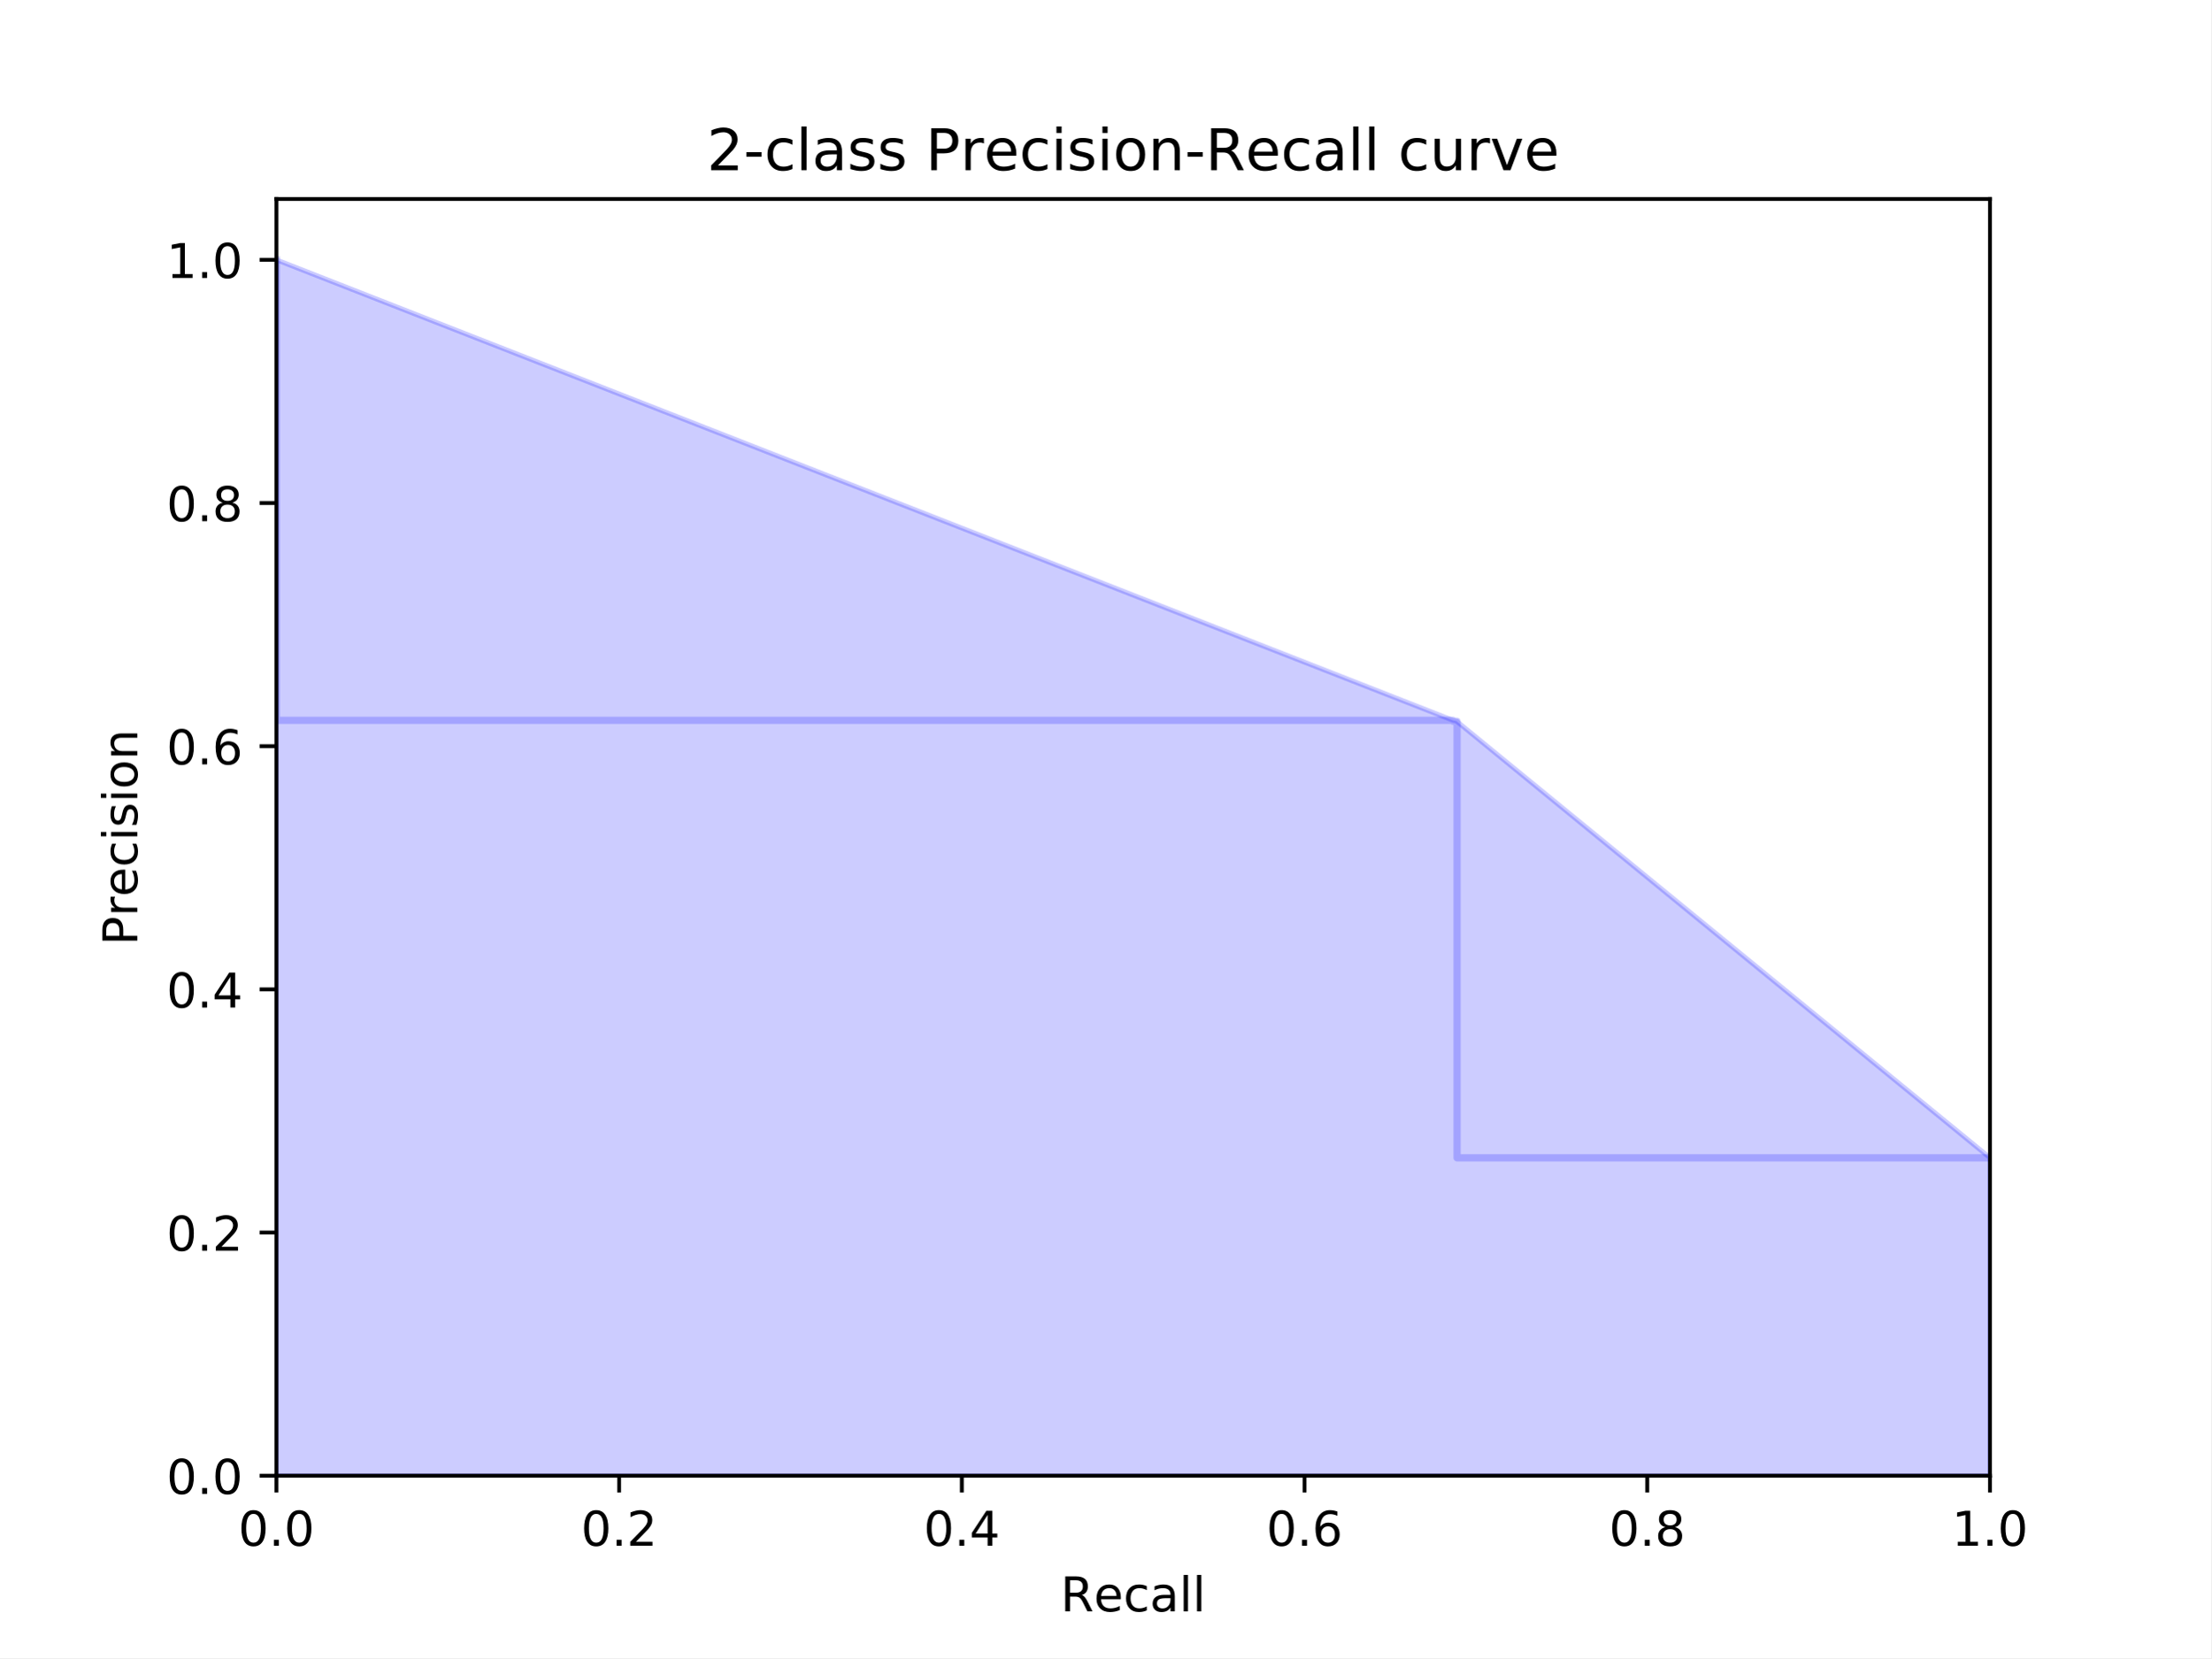
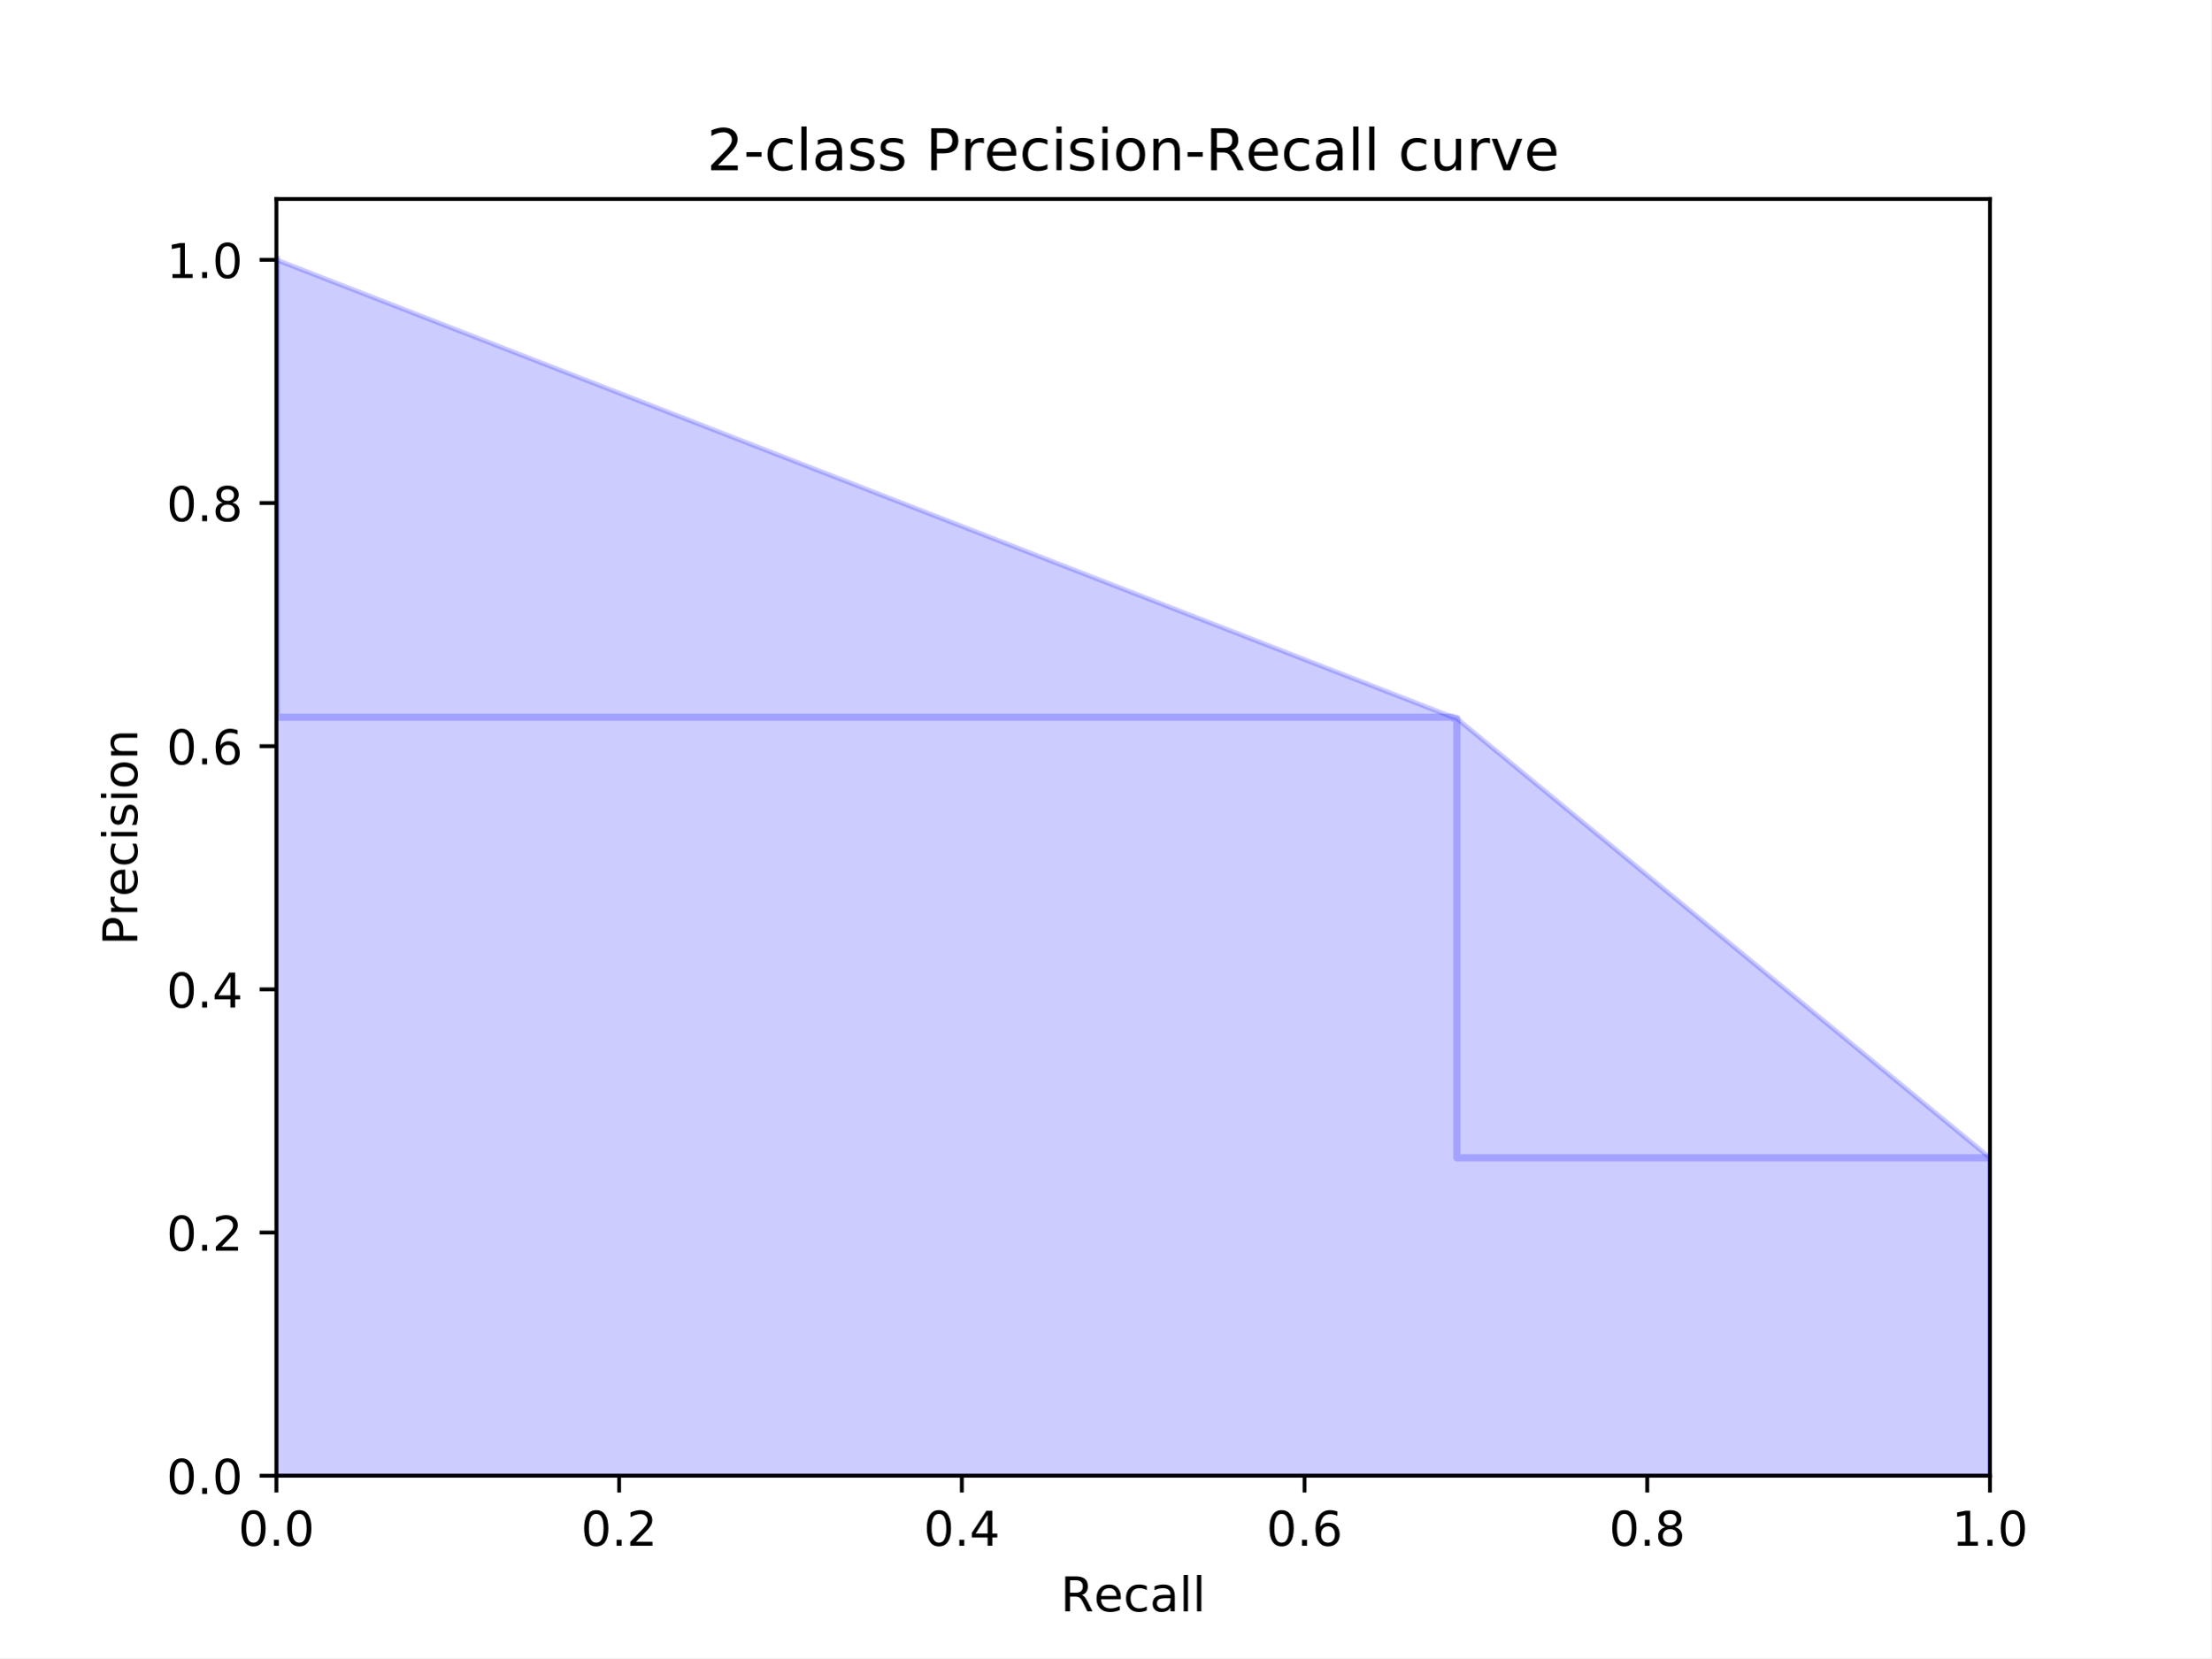
<svg xmlns="http://www.w3.org/2000/svg" xmlns:xlink="http://www.w3.org/1999/xlink" height="345.6pt" version="1.1" viewBox="0 0 460.8 345.6" width="460.8pt">
  <defs>
    <style type="text/css">
*{stroke-linecap:butt;stroke-linejoin:round;}
  </style>
  </defs>
  <g id="figure_1">
    <g id="patch_1">
      <path d="M 0 345.6  L 460.8 345.6  L 460.8 0  L 0 0  z " style="fill:#ffffff;" />
    </g>
    <g id="axes_1">
      <g id="patch_2">
        <path d="M 57.6 307.584  L 414.72 307.584  L 414.72 41.472  L 57.6 41.472  z " style="fill:#ffffff;" />
      </g>
      <g id="PolyCollection_1">
        <defs>
-           <path d="M 414.72 -38.016  L 414.72 -104.27  L 303.66 -195.197  L 303.66 -195.259  L 303.66 -195.274  L 302.846 -195.462  L 302.808 -195.468  L 57.6 -291.456  L 57.6 -38.016  L 57.6 -38.016  L 302.808 -38.016  L 302.846 -38.016  L 303.66 -38.016  L 303.66 -38.016  L 303.66 -38.016  L 414.72 -38.016  z " id="mbe71c8caa7" style="stroke:#0000ff;stroke-opacity:0.2;" />
+           <path d="M 414.72 -38.016  L 414.72 -104.27  L 303.621 -195.835  L 303.621 -195.897  L 303.582 -195.903  L 302.846 -196.098  L 302.808 -196.104  L 57.6 -291.456  L 57.6 -38.016  L 57.6 -38.016  L 302.808 -38.016  L 302.846 -38.016  L 303.582 -38.016  L 303.621 -38.016  L 303.621 -38.016  L 414.72 -38.016  z " id="m438523bb44" style="stroke:#0000ff;stroke-opacity:0.2;" />
        </defs>
-         <g clip-path="url(#p387e751c05)">
-           <use style="fill:#0000ff;fill-opacity:0.2;stroke:#0000ff;stroke-opacity:0.2;" x="0" xlink:href="#mbe71c8caa7" y="345.6" />
+         <g clip-path="url(#pa049fc63bf)">
+           <use style="fill:#0000ff;fill-opacity:0.2;stroke:#0000ff;stroke-opacity:0.2;" x="0" xlink:href="#m438523bb44" y="345.6" />
        </g>
      </g>
      <g id="matplotlib.axis_1">
        <g id="xtick_1">
          <g id="line2d_1">
            <defs>
-               <path d="M 0 0  L 0 3.5  " id="m0664952672" style="stroke:#000000;stroke-width:0.8;" />
-             </defs>
-             <g>
-               <use style="stroke:#000000;stroke-width:0.8;" x="57.6" xlink:href="#m0664952672" y="307.584" />
+               <path d="M 0 0  L 0 3.5  " id="m5938bad105" style="stroke:#000000;stroke-width:0.8;" />
+             </defs>
+             <g>
+               <use style="stroke:#000000;stroke-width:0.8;" x="57.6" xlink:href="#m5938bad105" y="307.584" />
            </g>
          </g>
          <g id="text_1">
            <defs>
              <path d="M 31.781 66.406  Q 24.172 66.406 20.328 58.906  Q 16.5 51.422 16.5 36.375  Q 16.5 21.391 20.328 13.891  Q 24.172 6.391 31.781 6.391  Q 39.453 6.391 43.281 13.891  Q 47.125 21.391 47.125 36.375  Q 47.125 51.422 43.281 58.906  Q 39.453 66.406 31.781 66.406  z M 31.781 74.219  Q 44.047 74.219 50.516 64.516  Q 56.984 54.828 56.984 36.375  Q 56.984 17.969 50.516 8.266  Q 44.047 -1.422 31.781 -1.422  Q 19.531 -1.422 13.062 8.266  Q 6.594 17.969 6.594 36.375  Q 6.594 54.828 13.062 64.516  Q 19.531 74.219 31.781 74.219  z " id="DejaVuSans-48" />
              <path d="M 10.688 12.406  L 21 12.406  L 21 0  L 10.688 0  z " id="DejaVuSans-46" />
            </defs>
            <g transform="translate(49.64844 322.1824)scale(0.1 -0.1)">
              <use xlink:href="#DejaVuSans-48" />
              <use x="63.623" xlink:href="#DejaVuSans-46" />
              <use x="95.41" xlink:href="#DejaVuSans-48" />
            </g>
          </g>
        </g>
        <g id="xtick_2">
          <g id="line2d_2">
            <g>
-               <use style="stroke:#000000;stroke-width:0.8;" x="129.024" xlink:href="#m0664952672" y="307.584" />
+               <use style="stroke:#000000;stroke-width:0.8;" x="129.024" xlink:href="#m5938bad105" y="307.584" />
            </g>
          </g>
          <g id="text_2">
            <defs>
              <path d="M 19.188 8.297  L 53.609 8.297  L 53.609 0  L 7.328 0  L 7.328 8.297  Q 12.938 14.109 22.625 23.891  Q 32.328 33.688 34.812 36.531  Q 39.547 41.844 41.422 45.531  Q 43.312 49.219 43.312 52.781  Q 43.312 58.594 39.234 62.25  Q 35.156 65.922 28.609 65.922  Q 23.969 65.922 18.812 64.312  Q 13.672 62.703 7.812 59.422  L 7.812 69.391  Q 13.766 71.781 18.938 73  Q 24.125 74.219 28.422 74.219  Q 39.75 74.219 46.484 68.547  Q 53.219 62.891 53.219 53.422  Q 53.219 48.922 51.531 44.891  Q 49.859 40.875 45.406 35.406  Q 44.188 33.984 37.641 27.219  Q 31.109 20.453 19.188 8.297  z " id="DejaVuSans-50" />
            </defs>
            <g transform="translate(121.0724 322.1824)scale(0.1 -0.1)">
              <use xlink:href="#DejaVuSans-48" />
              <use x="63.623" xlink:href="#DejaVuSans-46" />
              <use x="95.41" xlink:href="#DejaVuSans-50" />
            </g>
          </g>
        </g>
        <g id="xtick_3">
          <g id="line2d_3">
            <g>
-               <use style="stroke:#000000;stroke-width:0.8;" x="200.448" xlink:href="#m0664952672" y="307.584" />
+               <use style="stroke:#000000;stroke-width:0.8;" x="200.448" xlink:href="#m5938bad105" y="307.584" />
            </g>
          </g>
          <g id="text_3">
            <defs>
              <path d="M 37.797 64.312  L 12.891 25.391  L 37.797 25.391  z M 35.203 72.906  L 47.609 72.906  L 47.609 25.391  L 58.016 25.391  L 58.016 17.188  L 47.609 17.188  L 47.609 0  L 37.797 0  L 37.797 17.188  L 4.891 17.188  L 4.891 26.703  z " id="DejaVuSans-52" />
            </defs>
            <g transform="translate(192.4964 322.1824)scale(0.1 -0.1)">
              <use xlink:href="#DejaVuSans-48" />
              <use x="63.623" xlink:href="#DejaVuSans-46" />
              <use x="95.41" xlink:href="#DejaVuSans-52" />
            </g>
          </g>
        </g>
        <g id="xtick_4">
          <g id="line2d_4">
            <g>
-               <use style="stroke:#000000;stroke-width:0.8;" x="271.872" xlink:href="#m0664952672" y="307.584" />
+               <use style="stroke:#000000;stroke-width:0.8;" x="271.872" xlink:href="#m5938bad105" y="307.584" />
            </g>
          </g>
          <g id="text_4">
            <defs>
              <path d="M 33.016 40.375  Q 26.375 40.375 22.484 35.828  Q 18.609 31.297 18.609 23.391  Q 18.609 15.531 22.484 10.953  Q 26.375 6.391 33.016 6.391  Q 39.656 6.391 43.531 10.953  Q 47.406 15.531 47.406 23.391  Q 47.406 31.297 43.531 35.828  Q 39.656 40.375 33.016 40.375  z M 52.594 71.297  L 52.594 62.312  Q 48.875 64.062 45.094 64.984  Q 41.312 65.922 37.594 65.922  Q 27.828 65.922 22.672 59.328  Q 17.531 52.734 16.797 39.406  Q 19.672 43.656 24.016 45.922  Q 28.375 48.188 33.594 48.188  Q 44.578 48.188 50.953 41.516  Q 57.328 34.859 57.328 23.391  Q 57.328 12.156 50.688 5.359  Q 44.047 -1.422 33.016 -1.422  Q 20.359 -1.422 13.672 8.266  Q 6.984 17.969 6.984 36.375  Q 6.984 53.656 15.188 63.938  Q 23.391 74.219 37.203 74.219  Q 40.922 74.219 44.703 73.484  Q 48.484 72.75 52.594 71.297  z " id="DejaVuSans-54" />
            </defs>
            <g transform="translate(263.9204 322.1824)scale(0.1 -0.1)">
              <use xlink:href="#DejaVuSans-48" />
              <use x="63.623" xlink:href="#DejaVuSans-46" />
              <use x="95.41" xlink:href="#DejaVuSans-54" />
            </g>
          </g>
        </g>
        <g id="xtick_5">
          <g id="line2d_5">
            <g>
-               <use style="stroke:#000000;stroke-width:0.8;" x="343.296" xlink:href="#m0664952672" y="307.584" />
+               <use style="stroke:#000000;stroke-width:0.8;" x="343.296" xlink:href="#m5938bad105" y="307.584" />
            </g>
          </g>
          <g id="text_5">
            <defs>
              <path d="M 31.781 34.625  Q 24.75 34.625 20.719 30.859  Q 16.703 27.094 16.703 20.516  Q 16.703 13.922 20.719 10.156  Q 24.75 6.391 31.781 6.391  Q 38.812 6.391 42.859 10.172  Q 46.922 13.969 46.922 20.516  Q 46.922 27.094 42.891 30.859  Q 38.875 34.625 31.781 34.625  z M 21.922 38.812  Q 15.578 40.375 12.031 44.719  Q 8.5 49.078 8.5 55.328  Q 8.5 64.062 14.719 69.141  Q 20.953 74.219 31.781 74.219  Q 42.672 74.219 48.875 69.141  Q 55.078 64.062 55.078 55.328  Q 55.078 49.078 51.531 44.719  Q 48 40.375 41.703 38.812  Q 48.828 37.156 52.797 32.312  Q 56.781 27.484 56.781 20.516  Q 56.781 9.906 50.312 4.234  Q 43.844 -1.422 31.781 -1.422  Q 19.734 -1.422 13.25 4.234  Q 6.781 9.906 6.781 20.516  Q 6.781 27.484 10.781 32.312  Q 14.797 37.156 21.922 38.812  z M 18.312 54.391  Q 18.312 48.734 21.844 45.562  Q 25.391 42.391 31.781 42.391  Q 38.141 42.391 41.719 45.562  Q 45.312 48.734 45.312 54.391  Q 45.312 60.062 41.719 63.234  Q 38.141 66.406 31.781 66.406  Q 25.391 66.406 21.844 63.234  Q 18.312 60.062 18.312 54.391  z " id="DejaVuSans-56" />
            </defs>
            <g transform="translate(335.3444 322.1824)scale(0.1 -0.1)">
              <use xlink:href="#DejaVuSans-48" />
              <use x="63.623" xlink:href="#DejaVuSans-46" />
              <use x="95.41" xlink:href="#DejaVuSans-56" />
            </g>
          </g>
        </g>
        <g id="xtick_6">
          <g id="line2d_6">
            <g>
-               <use style="stroke:#000000;stroke-width:0.8;" x="414.72" xlink:href="#m0664952672" y="307.584" />
+               <use style="stroke:#000000;stroke-width:0.8;" x="414.72" xlink:href="#m5938bad105" y="307.584" />
            </g>
          </g>
          <g id="text_6">
            <defs>
              <path d="M 12.406 8.297  L 28.516 8.297  L 28.516 63.922  L 10.984 60.406  L 10.984 69.391  L 28.422 72.906  L 38.281 72.906  L 38.281 8.297  L 54.391 8.297  L 54.391 0  L 12.406 0  z " id="DejaVuSans-49" />
            </defs>
            <g transform="translate(406.7684 322.1824)scale(0.1 -0.1)">
              <use xlink:href="#DejaVuSans-49" />
              <use x="63.623" xlink:href="#DejaVuSans-46" />
              <use x="95.41" xlink:href="#DejaVuSans-48" />
            </g>
          </g>
        </g>
        <g id="text_7">
          <defs>
            <path d="M 44.391 34.188  Q 47.562 33.109 50.562 29.594  Q 53.562 26.078 56.594 19.922  L 66.609 0  L 56 0  L 46.688 18.703  Q 43.062 26.031 39.672 28.422  Q 36.281 30.812 30.422 30.812  L 19.672 30.812  L 19.672 0  L 9.812 0  L 9.812 72.906  L 32.078 72.906  Q 44.578 72.906 50.734 67.672  Q 56.891 62.453 56.891 51.906  Q 56.891 45.016 53.688 40.469  Q 50.484 35.938 44.391 34.188  z M 19.672 64.797  L 19.672 38.922  L 32.078 38.922  Q 39.203 38.922 42.844 42.219  Q 46.484 45.516 46.484 51.906  Q 46.484 58.297 42.844 61.547  Q 39.203 64.797 32.078 64.797  z " id="DejaVuSans-82" />
            <path d="M 56.203 29.594  L 56.203 25.203  L 14.891 25.203  Q 15.484 15.922 20.484 11.062  Q 25.484 6.203 34.422 6.203  Q 39.594 6.203 44.453 7.469  Q 49.312 8.734 54.109 11.281  L 54.109 2.781  Q 49.266 0.734 44.188 -0.344  Q 39.109 -1.422 33.891 -1.422  Q 20.797 -1.422 13.156 6.188  Q 5.516 13.812 5.516 26.812  Q 5.516 40.234 12.766 48.109  Q 20.016 56 32.328 56  Q 43.359 56 49.781 48.891  Q 56.203 41.797 56.203 29.594  z M 47.219 32.234  Q 47.125 39.594 43.094 43.984  Q 39.062 48.391 32.422 48.391  Q 24.906 48.391 20.391 44.141  Q 15.875 39.891 15.188 32.172  z " id="DejaVuSans-101" />
            <path d="M 48.781 52.594  L 48.781 44.188  Q 44.969 46.297 41.141 47.344  Q 37.312 48.391 33.406 48.391  Q 24.656 48.391 19.812 42.844  Q 14.984 37.312 14.984 27.297  Q 14.984 17.281 19.812 11.734  Q 24.656 6.203 33.406 6.203  Q 37.312 6.203 41.141 7.25  Q 44.969 8.297 48.781 10.406  L 48.781 2.094  Q 45.016 0.344 40.984 -0.531  Q 36.969 -1.422 32.422 -1.422  Q 20.062 -1.422 12.781 6.344  Q 5.516 14.109 5.516 27.297  Q 5.516 40.672 12.859 48.328  Q 20.219 56 33.016 56  Q 37.156 56 41.109 55.141  Q 45.062 54.297 48.781 52.594  z " id="DejaVuSans-99" />
            <path d="M 34.281 27.484  Q 23.391 27.484 19.188 25  Q 14.984 22.516 14.984 16.5  Q 14.984 11.719 18.141 8.906  Q 21.297 6.109 26.703 6.109  Q 34.188 6.109 38.703 11.406  Q 43.219 16.703 43.219 25.484  L 43.219 27.484  z M 52.203 31.203  L 52.203 0  L 43.219 0  L 43.219 8.297  Q 40.141 3.328 35.547 0.953  Q 30.953 -1.422 24.312 -1.422  Q 15.922 -1.422 10.953 3.297  Q 6 8.016 6 15.922  Q 6 25.141 12.172 29.828  Q 18.359 34.516 30.609 34.516  L 43.219 34.516  L 43.219 35.406  Q 43.219 41.609 39.141 45  Q 35.062 48.391 27.688 48.391  Q 23 48.391 18.547 47.266  Q 14.109 46.141 10.016 43.891  L 10.016 52.203  Q 14.938 54.109 19.578 55.047  Q 24.219 56 28.609 56  Q 40.484 56 46.344 49.844  Q 52.203 43.703 52.203 31.203  z " id="DejaVuSans-97" />
            <path d="M 9.422 75.984  L 18.406 75.984  L 18.406 0  L 9.422 0  z " id="DejaVuSans-108" />
          </defs>
          <g transform="translate(221.0209 335.8606)scale(0.1 -0.1)">
            <use xlink:href="#DejaVuSans-82" />
            <use x="69.42" xlink:href="#DejaVuSans-101" />
            <use x="130.943" xlink:href="#DejaVuSans-99" />
            <use x="185.924" xlink:href="#DejaVuSans-97" />
            <use x="247.203" xlink:href="#DejaVuSans-108" />
            <use x="274.986" xlink:href="#DejaVuSans-108" />
          </g>
        </g>
      </g>
      <g id="matplotlib.axis_2">
        <g id="ytick_1">
          <g id="line2d_7">
            <defs>
-               <path d="M 0 0  L -3.5 0  " id="m5922105dee" style="stroke:#000000;stroke-width:0.8;" />
-             </defs>
-             <g>
-               <use style="stroke:#000000;stroke-width:0.8;" x="57.6" xlink:href="#m5922105dee" y="307.584" />
+               <path d="M 0 0  L -3.5 0  " id="m428177b1ef" style="stroke:#000000;stroke-width:0.8;" />
+             </defs>
+             <g>
+               <use style="stroke:#000000;stroke-width:0.8;" x="57.6" xlink:href="#m428177b1ef" y="307.584" />
            </g>
          </g>
          <g id="text_8">
            <g transform="translate(34.69687 311.3832)scale(0.1 -0.1)">
              <use xlink:href="#DejaVuSans-48" />
              <use x="63.623" xlink:href="#DejaVuSans-46" />
              <use x="95.41" xlink:href="#DejaVuSans-48" />
            </g>
          </g>
        </g>
        <g id="ytick_2">
          <g id="line2d_8">
            <g>
-               <use style="stroke:#000000;stroke-width:0.8;" x="57.6" xlink:href="#m5922105dee" y="256.896" />
+               <use style="stroke:#000000;stroke-width:0.8;" x="57.6" xlink:href="#m428177b1ef" y="256.896" />
            </g>
          </g>
          <g id="text_9">
            <g transform="translate(34.69687 260.6952)scale(0.1 -0.1)">
              <use xlink:href="#DejaVuSans-48" />
              <use x="63.623" xlink:href="#DejaVuSans-46" />
              <use x="95.41" xlink:href="#DejaVuSans-50" />
            </g>
          </g>
        </g>
        <g id="ytick_3">
          <g id="line2d_9">
            <g>
-               <use style="stroke:#000000;stroke-width:0.8;" x="57.6" xlink:href="#m5922105dee" y="206.208" />
+               <use style="stroke:#000000;stroke-width:0.8;" x="57.6" xlink:href="#m428177b1ef" y="206.208" />
            </g>
          </g>
          <g id="text_10">
            <g transform="translate(34.69687 210.0072)scale(0.1 -0.1)">
              <use xlink:href="#DejaVuSans-48" />
              <use x="63.623" xlink:href="#DejaVuSans-46" />
              <use x="95.41" xlink:href="#DejaVuSans-52" />
            </g>
          </g>
        </g>
        <g id="ytick_4">
          <g id="line2d_10">
            <g>
-               <use style="stroke:#000000;stroke-width:0.8;" x="57.6" xlink:href="#m5922105dee" y="155.52" />
+               <use style="stroke:#000000;stroke-width:0.8;" x="57.6" xlink:href="#m428177b1ef" y="155.52" />
            </g>
          </g>
          <g id="text_11">
            <g transform="translate(34.69687 159.3192)scale(0.1 -0.1)">
              <use xlink:href="#DejaVuSans-48" />
              <use x="63.623" xlink:href="#DejaVuSans-46" />
              <use x="95.41" xlink:href="#DejaVuSans-54" />
            </g>
          </g>
        </g>
        <g id="ytick_5">
          <g id="line2d_11">
            <g>
-               <use style="stroke:#000000;stroke-width:0.8;" x="57.6" xlink:href="#m5922105dee" y="104.832" />
+               <use style="stroke:#000000;stroke-width:0.8;" x="57.6" xlink:href="#m428177b1ef" y="104.832" />
            </g>
          </g>
          <g id="text_12">
            <g transform="translate(34.69687 108.6312)scale(0.1 -0.1)">
              <use xlink:href="#DejaVuSans-48" />
              <use x="63.623" xlink:href="#DejaVuSans-46" />
              <use x="95.41" xlink:href="#DejaVuSans-56" />
            </g>
          </g>
        </g>
        <g id="ytick_6">
          <g id="line2d_12">
            <g>
-               <use style="stroke:#000000;stroke-width:0.8;" x="57.6" xlink:href="#m5922105dee" y="54.144" />
+               <use style="stroke:#000000;stroke-width:0.8;" x="57.6" xlink:href="#m428177b1ef" y="54.144" />
            </g>
          </g>
          <g id="text_13">
            <g transform="translate(34.69687 57.94322)scale(0.1 -0.1)">
              <use xlink:href="#DejaVuSans-49" />
              <use x="63.623" xlink:href="#DejaVuSans-46" />
              <use x="95.41" xlink:href="#DejaVuSans-48" />
            </g>
          </g>
        </g>
        <g id="text_14">
          <defs>
            <path d="M 19.672 64.797  L 19.672 37.406  L 32.078 37.406  Q 38.969 37.406 42.719 40.969  Q 46.484 44.531 46.484 51.125  Q 46.484 57.672 42.719 61.234  Q 38.969 64.797 32.078 64.797  z M 9.812 72.906  L 32.078 72.906  Q 44.344 72.906 50.609 67.359  Q 56.891 61.812 56.891 51.125  Q 56.891 40.328 50.609 34.812  Q 44.344 29.297 32.078 29.297  L 19.672 29.297  L 19.672 0  L 9.812 0  z " id="DejaVuSans-80" />
            <path d="M 41.109 46.297  Q 39.594 47.172 37.812 47.578  Q 36.031 48 33.891 48  Q 26.266 48 22.188 43.047  Q 18.109 38.094 18.109 28.812  L 18.109 0  L 9.078 0  L 9.078 54.688  L 18.109 54.688  L 18.109 46.188  Q 20.953 51.172 25.484 53.578  Q 30.031 56 36.531 56  Q 37.453 56 38.578 55.875  Q 39.703 55.766 41.062 55.516  z " id="DejaVuSans-114" />
            <path d="M 9.422 54.688  L 18.406 54.688  L 18.406 0  L 9.422 0  z M 9.422 75.984  L 18.406 75.984  L 18.406 64.594  L 9.422 64.594  z " id="DejaVuSans-105" />
            <path d="M 44.281 53.078  L 44.281 44.578  Q 40.484 46.531 36.375 47.5  Q 32.281 48.484 27.875 48.484  Q 21.188 48.484 17.844 46.438  Q 14.5 44.391 14.5 40.281  Q 14.5 37.156 16.891 35.375  Q 19.281 33.594 26.516 31.984  L 29.594 31.297  Q 39.156 29.25 43.188 25.516  Q 47.219 21.781 47.219 15.094  Q 47.219 7.469 41.188 3.016  Q 35.156 -1.422 24.609 -1.422  Q 20.219 -1.422 15.453 -0.562  Q 10.688 0.297 5.422 2  L 5.422 11.281  Q 10.406 8.688 15.234 7.391  Q 20.062 6.109 24.812 6.109  Q 31.156 6.109 34.562 8.281  Q 37.984 10.453 37.984 14.406  Q 37.984 18.062 35.516 20.016  Q 33.062 21.969 24.703 23.781  L 21.578 24.516  Q 13.234 26.266 9.516 29.906  Q 5.812 33.547 5.812 39.891  Q 5.812 47.609 11.281 51.797  Q 16.75 56 26.812 56  Q 31.781 56 36.172 55.266  Q 40.578 54.547 44.281 53.078  z " id="DejaVuSans-115" />
            <path d="M 30.609 48.391  Q 23.391 48.391 19.188 42.75  Q 14.984 37.109 14.984 27.297  Q 14.984 17.484 19.156 11.844  Q 23.344 6.203 30.609 6.203  Q 37.797 6.203 41.984 11.859  Q 46.188 17.531 46.188 27.297  Q 46.188 37.016 41.984 42.703  Q 37.797 48.391 30.609 48.391  z M 30.609 56  Q 42.328 56 49.016 48.375  Q 55.719 40.766 55.719 27.297  Q 55.719 13.875 49.016 6.219  Q 42.328 -1.422 30.609 -1.422  Q 18.844 -1.422 12.172 6.219  Q 5.516 13.875 5.516 27.297  Q 5.516 40.766 12.172 48.375  Q 18.844 56 30.609 56  z " id="DejaVuSans-111" />
            <path d="M 54.891 33.016  L 54.891 0  L 45.906 0  L 45.906 32.719  Q 45.906 40.484 42.875 44.328  Q 39.844 48.188 33.797 48.188  Q 26.516 48.188 22.312 43.547  Q 18.109 38.922 18.109 30.906  L 18.109 0  L 9.078 0  L 9.078 54.688  L 18.109 54.688  L 18.109 46.188  Q 21.344 51.125 25.703 53.562  Q 30.078 56 35.797 56  Q 45.219 56 50.047 50.172  Q 54.891 44.344 54.891 33.016  z " id="DejaVuSans-110" />
          </defs>
          <g transform="translate(28.61719 197.0327)rotate(-90)scale(0.1 -0.1)">
            <use xlink:href="#DejaVuSans-80" />
            <use x="60.287" xlink:href="#DejaVuSans-114" />
            <use x="101.369" xlink:href="#DejaVuSans-101" />
            <use x="162.893" xlink:href="#DejaVuSans-99" />
            <use x="217.873" xlink:href="#DejaVuSans-105" />
            <use x="245.656" xlink:href="#DejaVuSans-115" />
            <use x="297.756" xlink:href="#DejaVuSans-105" />
            <use x="325.539" xlink:href="#DejaVuSans-111" />
            <use x="386.721" xlink:href="#DejaVuSans-110" />
          </g>
        </g>
      </g>
      <g id="line2d_13">
-         <path clip-path="url(#p387e751c05)" d="M 414.72 241.33  L 303.66 241.33  L 303.66 150.403  L 303.66 150.403  L 303.66 150.341  L 303.66 150.341  L 303.66 150.326  L 302.846 150.326  L 302.846 150.138  L 302.808 150.138  L 302.808 150.132  L 57.6 150.132  L 57.6 54.144  " style="fill:none;stroke:#0000ff;stroke-linecap:square;stroke-opacity:0.2;stroke-width:1.5;" />
+         <path clip-path="url(#pa049fc63bf)" d="M 414.72 241.33  L 303.621 241.33  L 303.621 149.765  L 303.621 149.765  L 303.621 149.703  L 303.582 149.703  L 303.582 149.697  L 302.846 149.697  L 302.846 149.502  L 302.808 149.502  L 302.808 149.496  L 57.6 149.496  L 57.6 54.144  " style="fill:none;stroke:#0000ff;stroke-linecap:square;stroke-opacity:0.2;stroke-width:1.5;" />
      </g>
      <g id="patch_3">
        <path d="M 57.6 307.584  L 57.6 41.472  " style="fill:none;stroke:#000000;stroke-linecap:square;stroke-linejoin:miter;stroke-width:0.8;" />
      </g>
      <g id="patch_4">
        <path d="M 414.72 307.584  L 414.72 41.472  " style="fill:none;stroke:#000000;stroke-linecap:square;stroke-linejoin:miter;stroke-width:0.8;" />
      </g>
      <g id="patch_5">
        <path d="M 57.6 307.584  L 414.72 307.584  " style="fill:none;stroke:#000000;stroke-linecap:square;stroke-linejoin:miter;stroke-width:0.8;" />
      </g>
      <g id="patch_6">
        <path d="M 57.6 41.472  L 414.72 41.472  " style="fill:none;stroke:#000000;stroke-linecap:square;stroke-linejoin:miter;stroke-width:0.8;" />
      </g>
      <g id="text_15">
        <defs>
          <path d="M 4.891 31.391  L 31.203 31.391  L 31.203 23.391  L 4.891 23.391  z " id="DejaVuSans-45" />
          <path id="DejaVuSans-32" />
          <path d="M 8.5 21.578  L 8.5 54.688  L 17.484 54.688  L 17.484 21.922  Q 17.484 14.156 20.5 10.266  Q 23.531 6.391 29.594 6.391  Q 36.859 6.391 41.078 11.031  Q 45.312 15.672 45.312 23.688  L 45.312 54.688  L 54.297 54.688  L 54.297 0  L 45.312 0  L 45.312 8.406  Q 42.047 3.422 37.719 1  Q 33.406 -1.422 27.688 -1.422  Q 18.266 -1.422 13.375 4.438  Q 8.5 10.297 8.5 21.578  z M 31.109 56  z " id="DejaVuSans-117" />
          <path d="M 2.984 54.688  L 12.5 54.688  L 29.594 8.797  L 46.688 54.688  L 56.203 54.688  L 35.688 0  L 23.484 0  z " id="DejaVuSans-118" />
        </defs>
        <g transform="translate(147.3216 35.472)scale(0.12 -0.12)">
          <use xlink:href="#DejaVuSans-50" />
          <use x="63.623" xlink:href="#DejaVuSans-45" />
          <use x="99.707" xlink:href="#DejaVuSans-99" />
          <use x="154.688" xlink:href="#DejaVuSans-108" />
          <use x="182.471" xlink:href="#DejaVuSans-97" />
          <use x="243.75" xlink:href="#DejaVuSans-115" />
          <use x="295.85" xlink:href="#DejaVuSans-115" />
          <use x="347.949" xlink:href="#DejaVuSans-32" />
          <use x="379.736" xlink:href="#DejaVuSans-80" />
          <use x="440.023" xlink:href="#DejaVuSans-114" />
          <use x="481.105" xlink:href="#DejaVuSans-101" />
          <use x="542.629" xlink:href="#DejaVuSans-99" />
          <use x="597.609" xlink:href="#DejaVuSans-105" />
          <use x="625.393" xlink:href="#DejaVuSans-115" />
          <use x="677.492" xlink:href="#DejaVuSans-105" />
          <use x="705.275" xlink:href="#DejaVuSans-111" />
          <use x="766.457" xlink:href="#DejaVuSans-110" />
          <use x="829.836" xlink:href="#DejaVuSans-45" />
          <use x="865.92" xlink:href="#DejaVuSans-82" />
          <use x="935.34" xlink:href="#DejaVuSans-101" />
          <use x="996.863" xlink:href="#DejaVuSans-99" />
          <use x="1051.844" xlink:href="#DejaVuSans-97" />
          <use x="1113.123" xlink:href="#DejaVuSans-108" />
          <use x="1140.906" xlink:href="#DejaVuSans-108" />
          <use x="1168.689" xlink:href="#DejaVuSans-32" />
          <use x="1200.477" xlink:href="#DejaVuSans-99" />
          <use x="1255.457" xlink:href="#DejaVuSans-117" />
          <use x="1318.836" xlink:href="#DejaVuSans-114" />
          <use x="1359.949" xlink:href="#DejaVuSans-118" />
          <use x="1419.129" xlink:href="#DejaVuSans-101" />
        </g>
      </g>
    </g>
  </g>
  <defs>
-     <clipPath id="p387e751c05">
+     <clipPath id="pa049fc63bf">
      <rect height="266.112" width="357.12" x="57.6" y="41.472" />
    </clipPath>
  </defs>
</svg>
